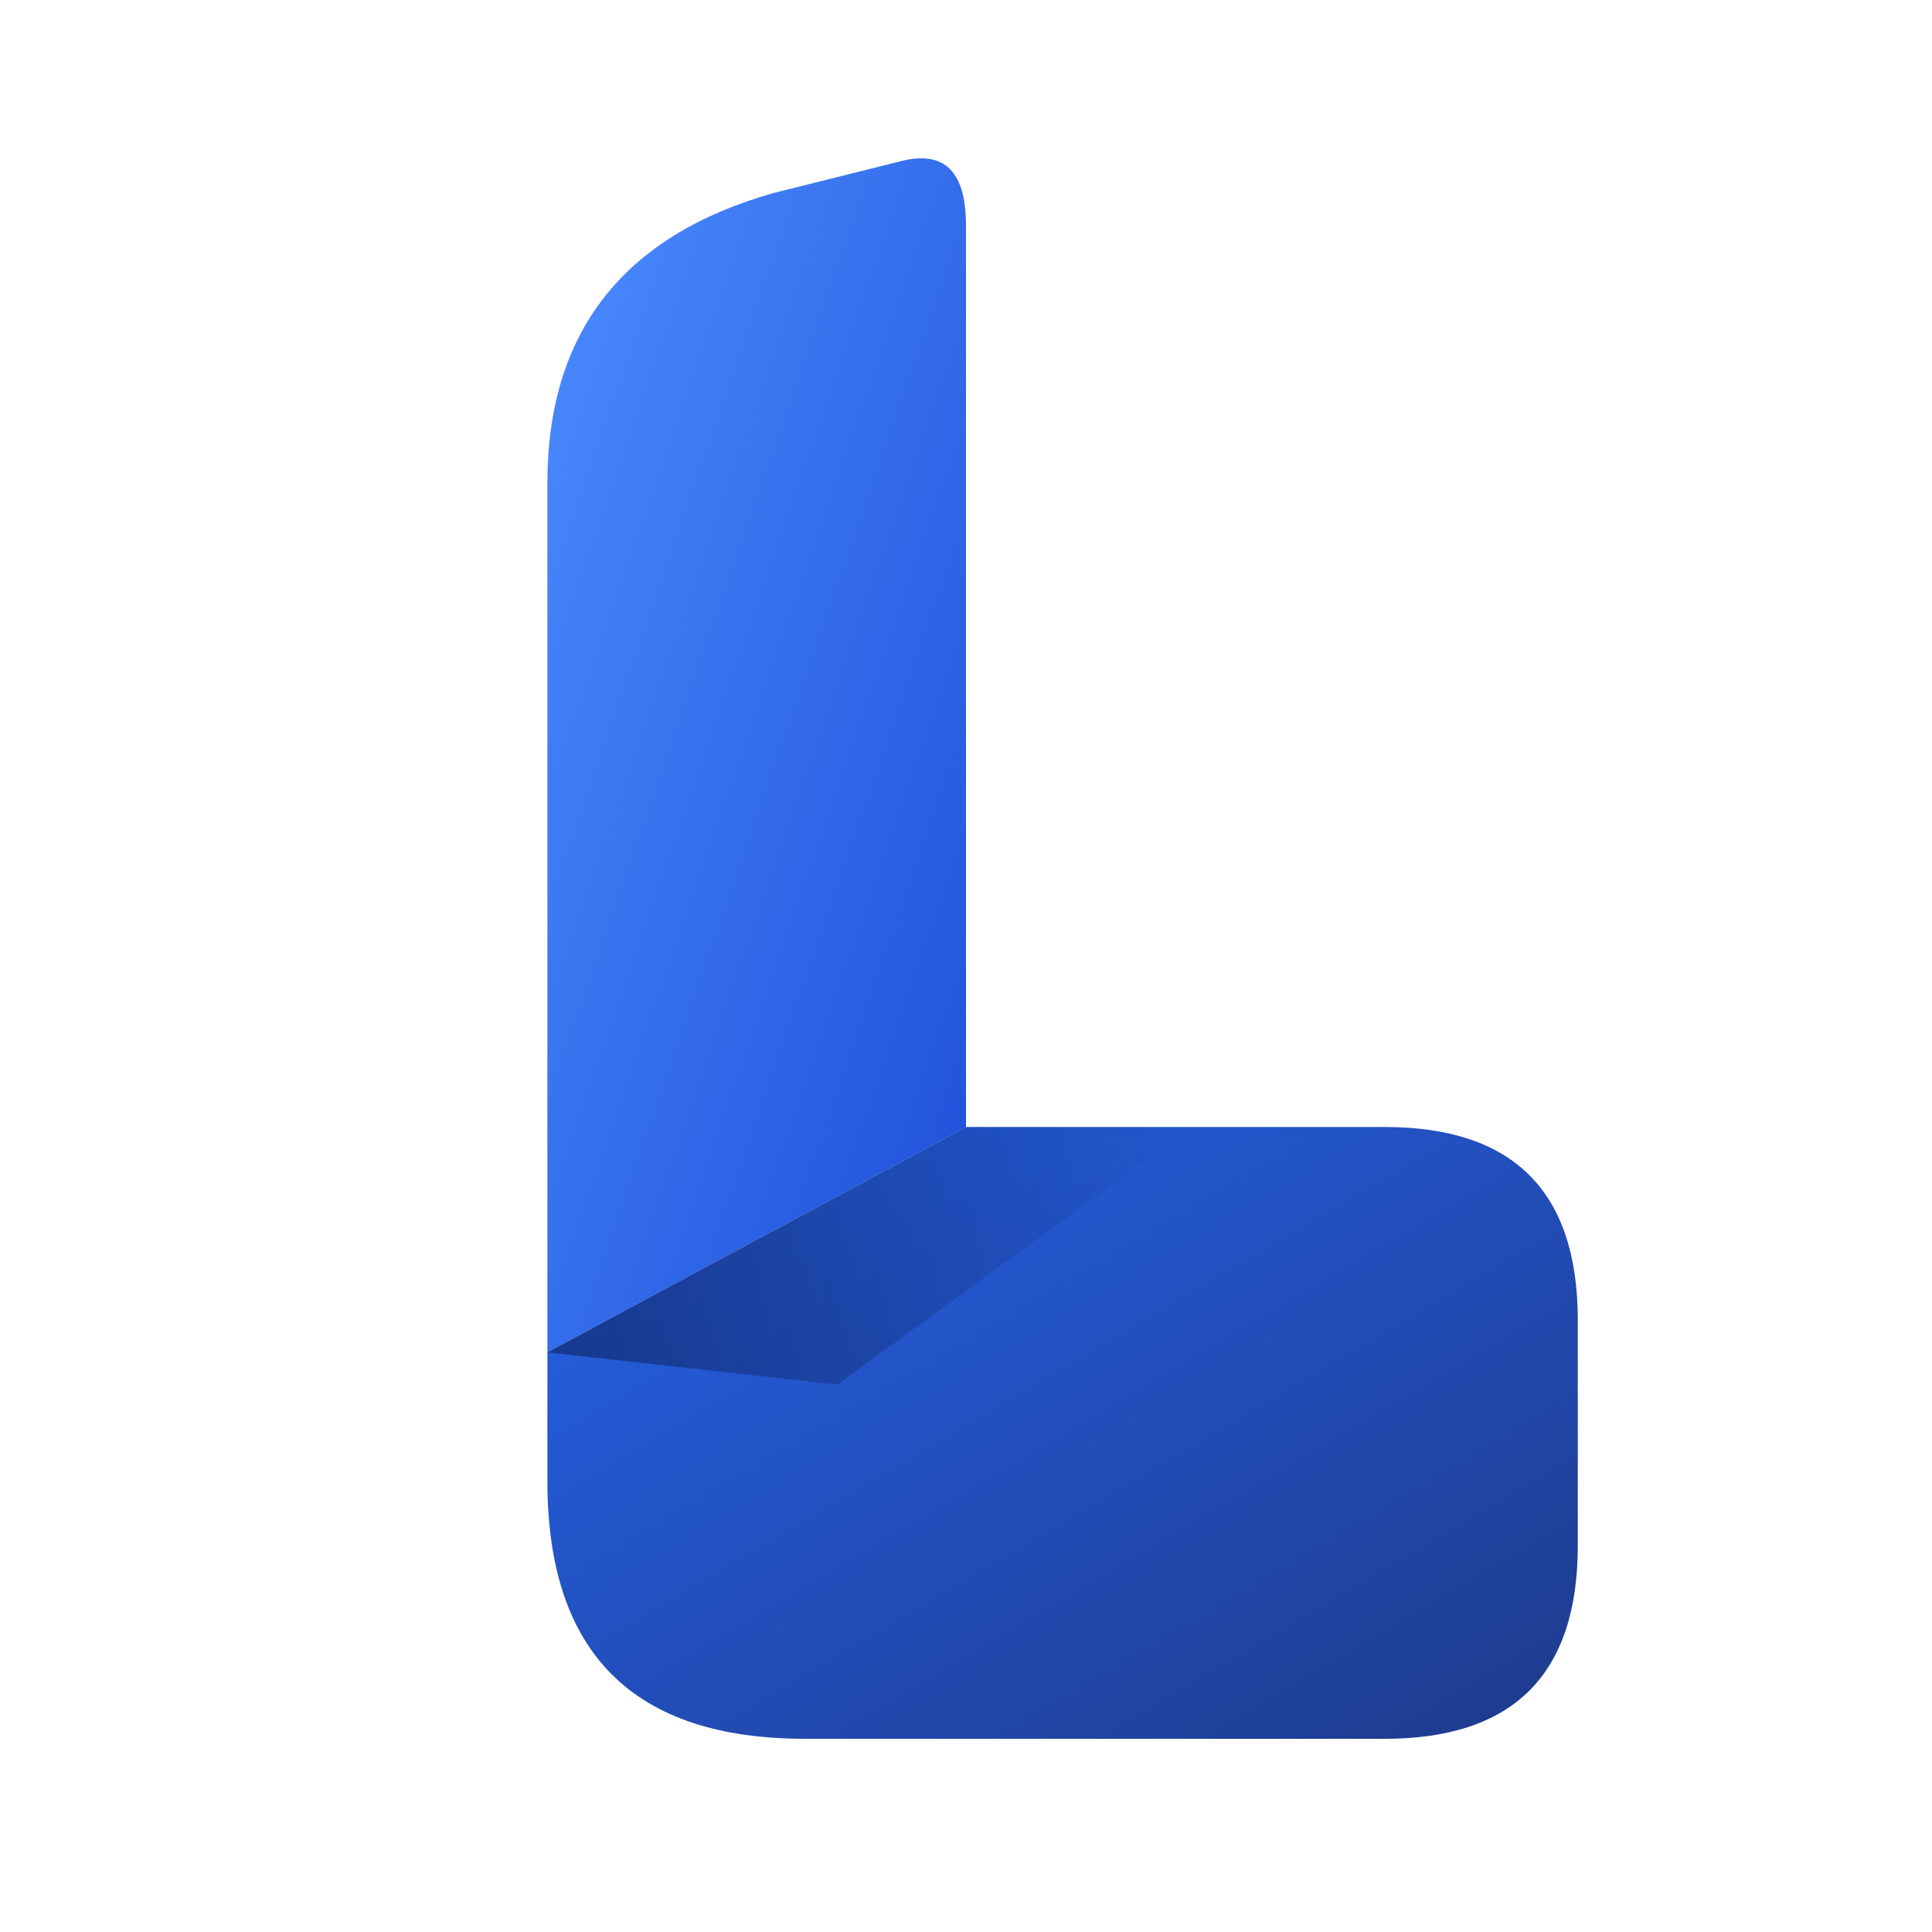
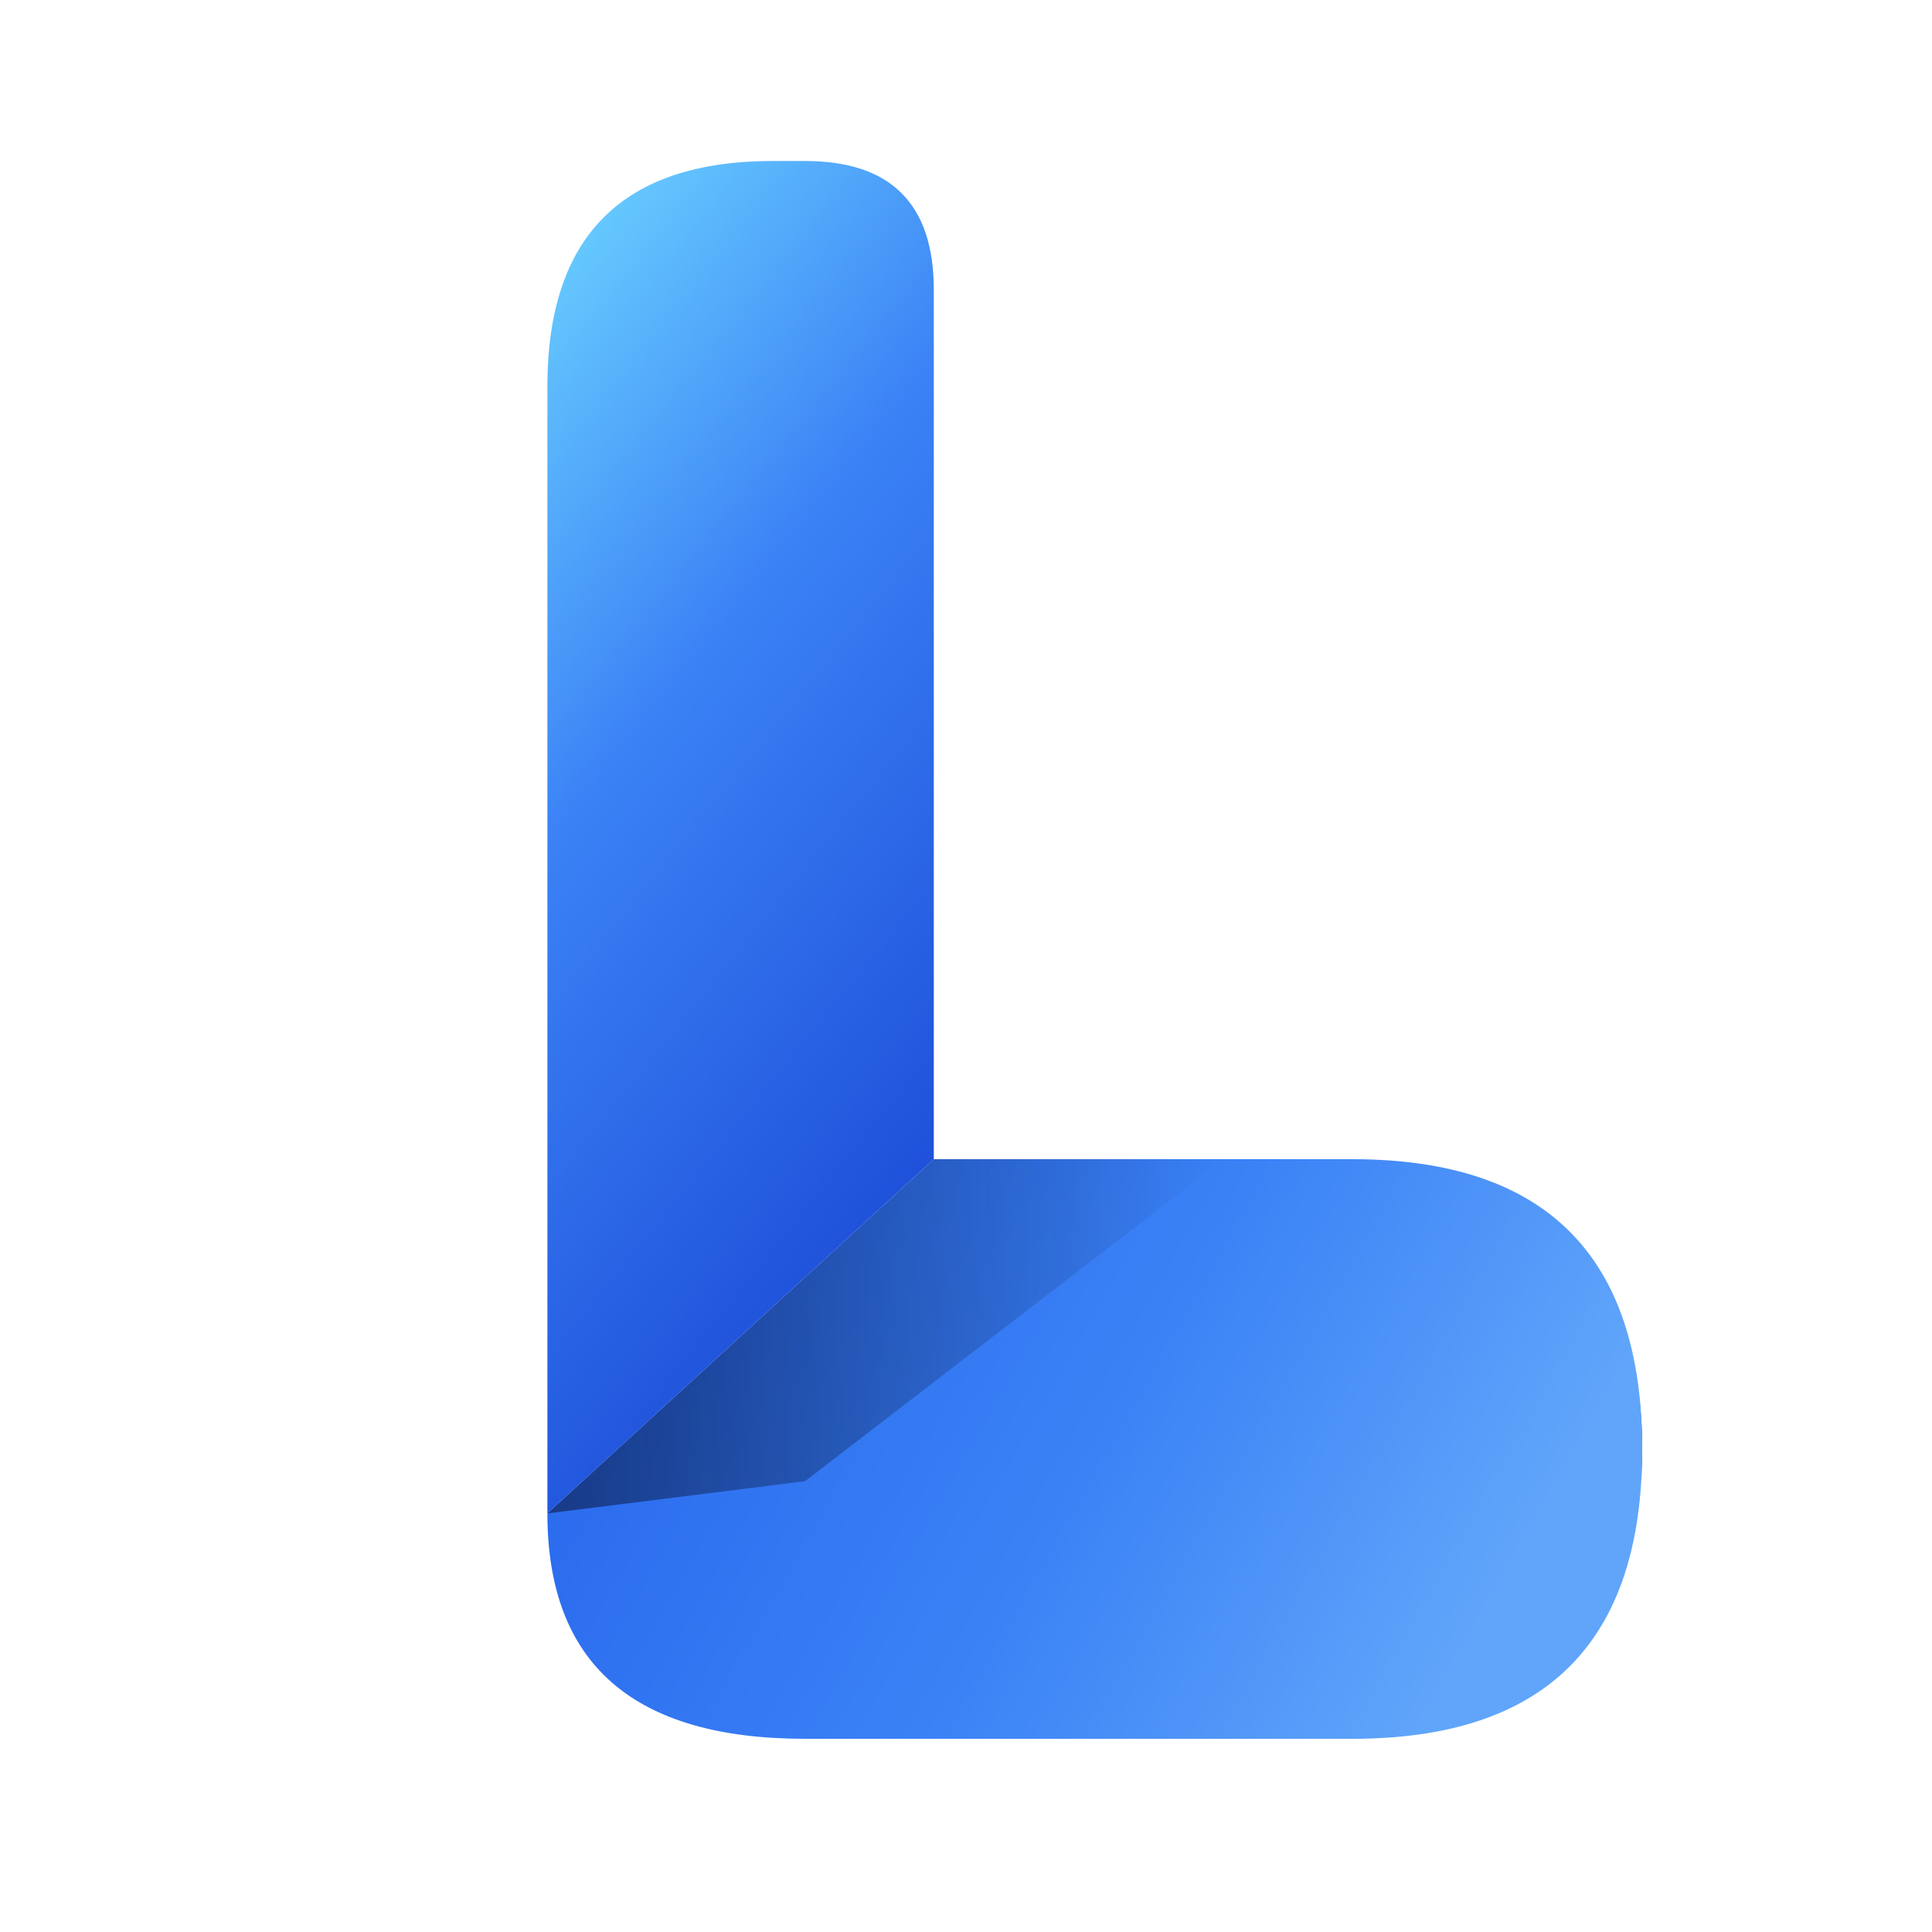
<svg xmlns="http://www.w3.org/2000/svg" viewBox="0 0 120 120">
  <defs>
-     <linearGradient id="v" x1="0" y1="0" x2="1" y2="1">
-       <stop offset="0" stop-color="#4C8DFF" />
+     <linearGradient id="lv" x1="0" y1="0" x2=".35" y2="1">
+       <stop offset="0" stop-color="#6FD8FF" />
+       <stop offset=".45" stop-color="#3B82F6" />
      <stop offset="1" stop-color="#1D4ED8" />
    </linearGradient>
-     <linearGradient id="h" x1="0" y1="0" x2="1" y2="1">
+     <linearGradient id="lh" x1="0" y1="0" x2="1" y2=".3">
      <stop offset="0" stop-color="#2563EB" />
-       <stop offset="1" stop-color="#1E3A8A" />
+       <stop offset=".6" stop-color="#3B82F6" />
+       <stop offset="1" stop-color="#60A5FA" />
    </linearGradient>
-     <linearGradient id="f" x1="0" y1="0" x2="1" y2="0">
-       <stop offset="0" stop-color="#0B1B4D" stop-opacity=".55" />
-       <stop offset="1" stop-color="#0B1B4D" stop-opacity="0" />
+     <linearGradient id="lc" x1="0" y1="0" x2="0" y2="1">
+       <stop offset="0" stop-color="#1E40AF" />
+       <stop offset="1" stop-color="#0B1E5B" />
+     </linearGradient>
+     <linearGradient id="ls" x1="0" y1="0" x2="1" y2="0">
+       <stop offset="0" stop-color="#071233" stop-opacity=".55" />
+       <stop offset="1" stop-color="#071233" stop-opacity="0" />
    </linearGradient>
  </defs>
-   <path d="M34 30 Q34 16 48 12 L56 10 Q60 9 60 14 L60 70 L34 84 Z" fill="url(#v)" />
-   <path d="M34 84 L60 70 L86 70 Q98 70 98 82 L98 96 Q98 108 86 108 L50 108 Q34 108 34 92 Z" fill="url(#h)" />
-   <path d="M34 84 L60 70 L74 70 L52 86 Z" fill="url(#f)" />
+   <path d="M80 72 Q102 72 102 90 L102 92 Q102 78 86 78 L72 78 Z" fill="url(#lc)" />
+   <path d="M34 94 L58 72 L84 72 Q102 72 102 90 Q102 108 84 108 L50 108 Q34 108 34 94 Z" fill="url(#lh)" />
+   <path d="M34 94 L58 72 L76 72 L50 92 Z" fill="url(#ls)" />
+   <path d="M34 24 Q34 10 48 10 L50 10 Q58 10 58 18 L58 72 L34 94 Z" fill="url(#lv)" />
</svg>
